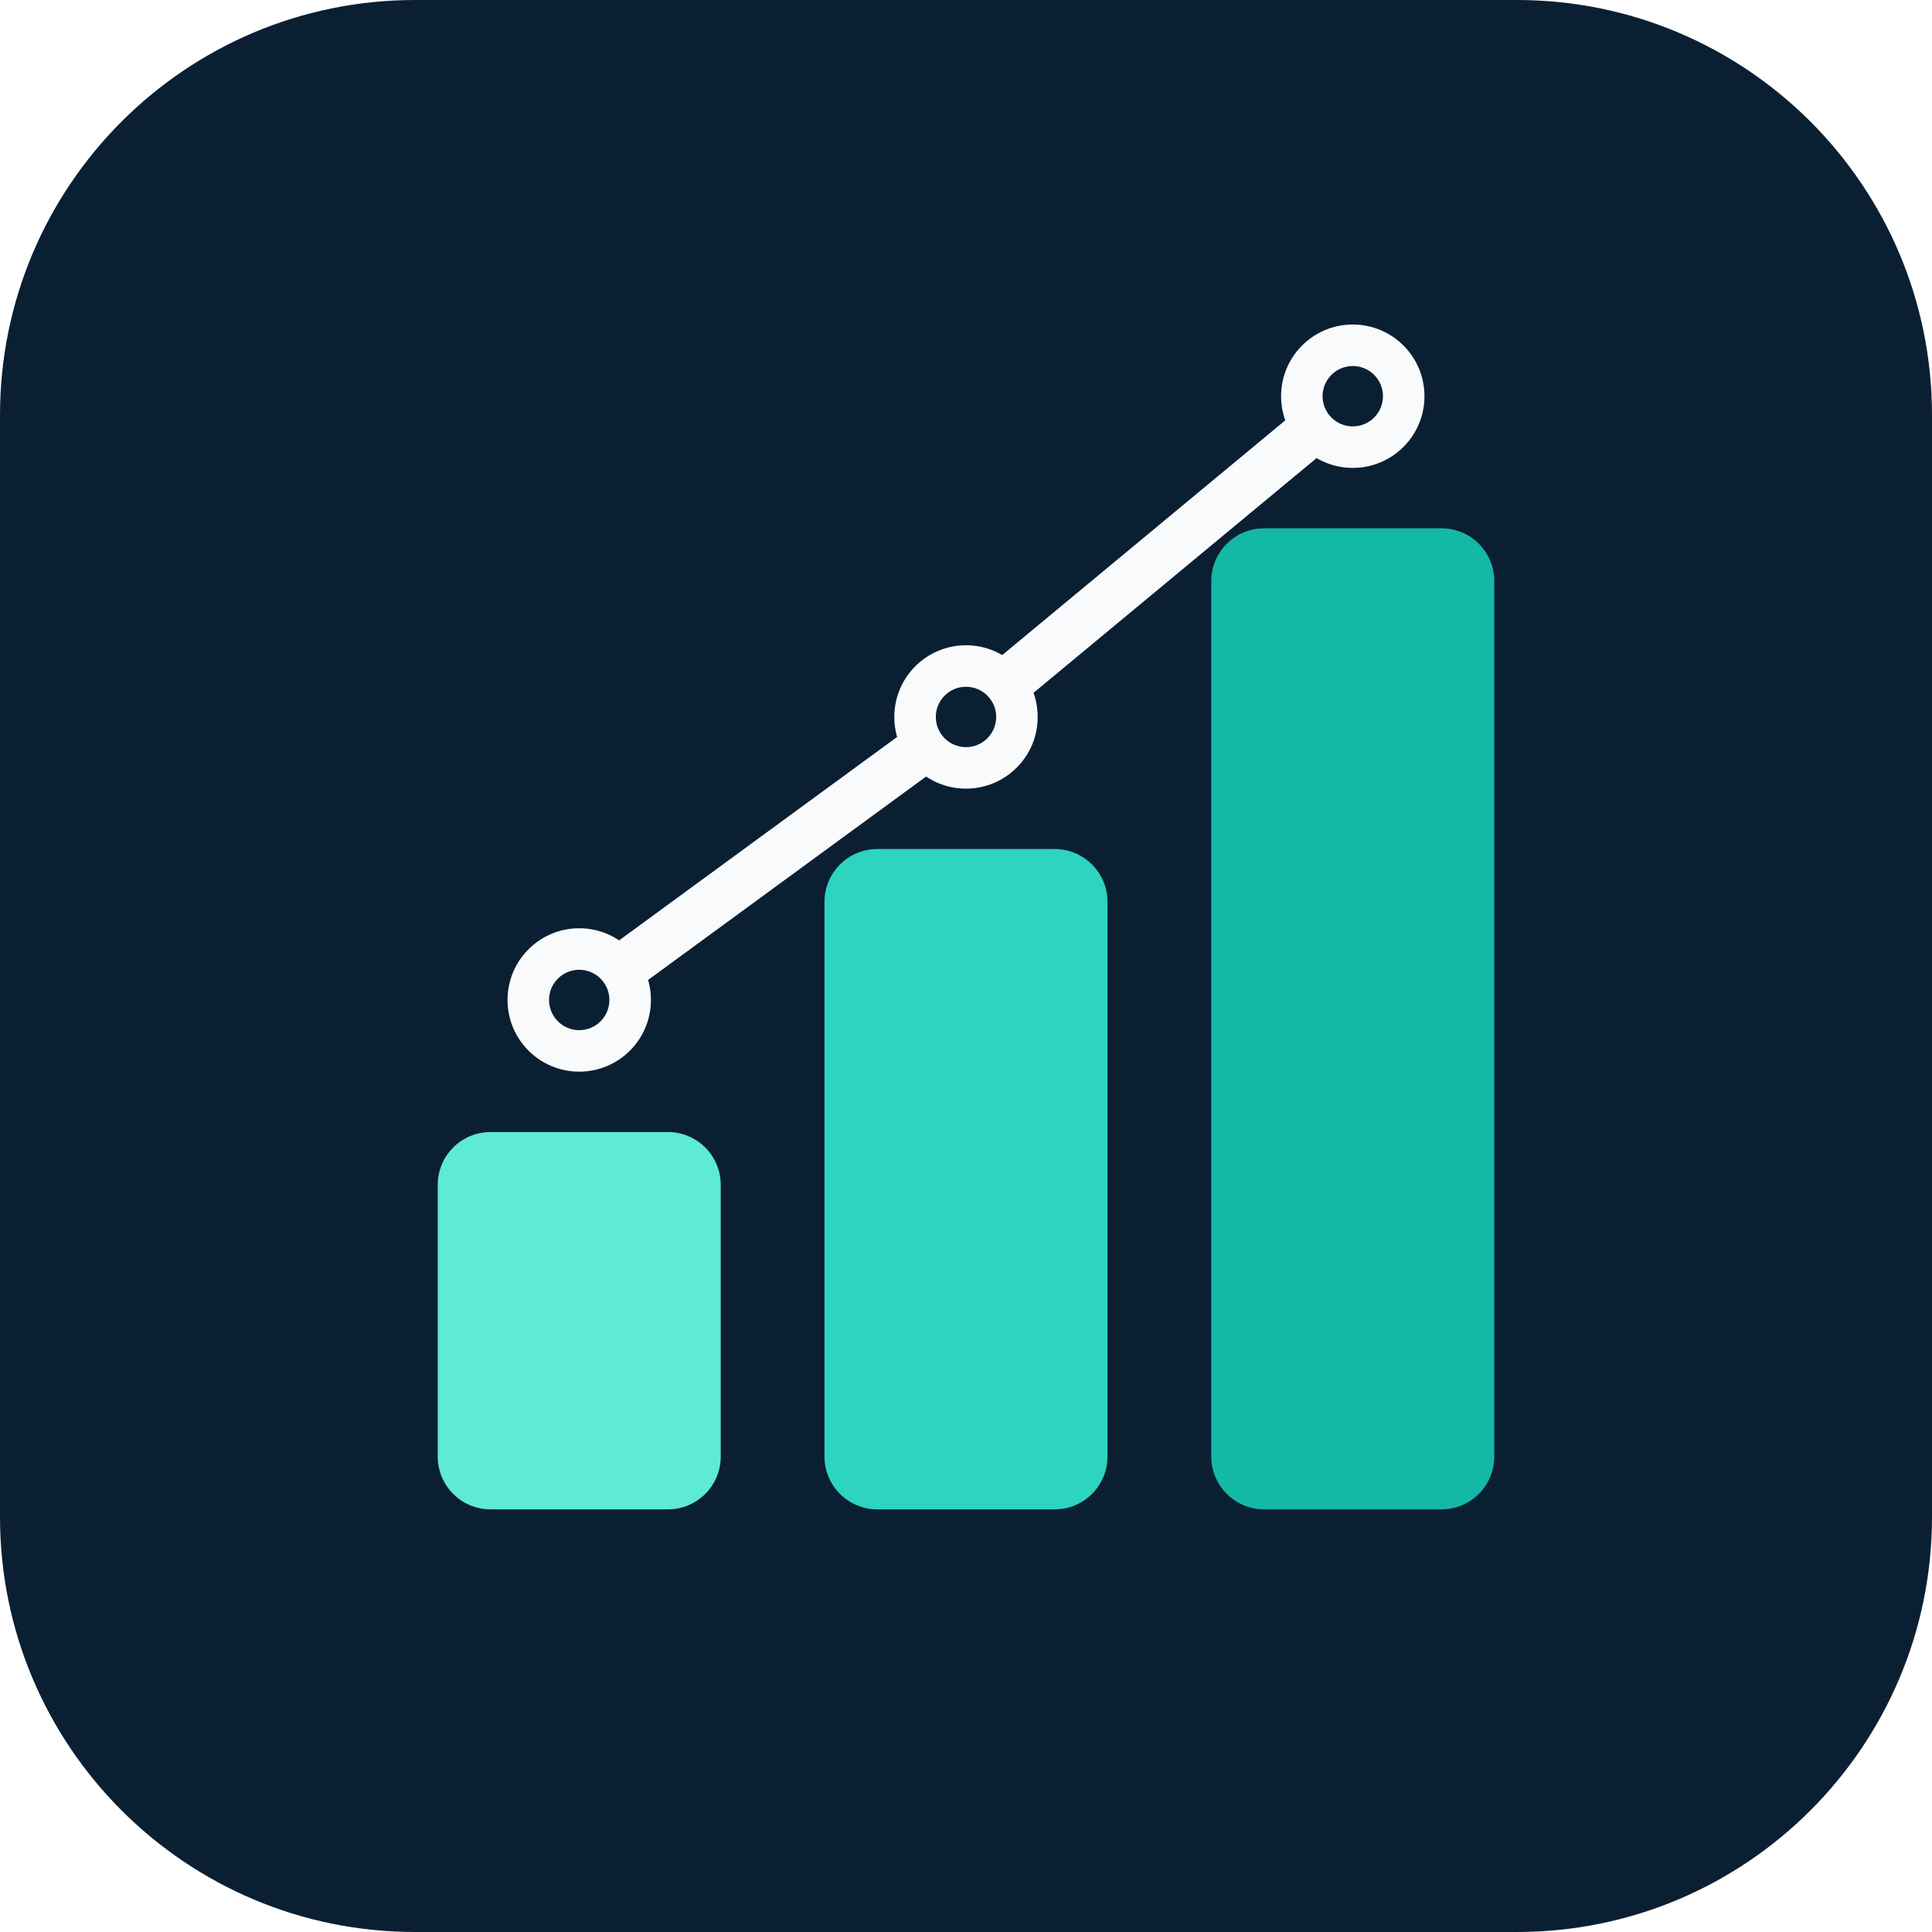
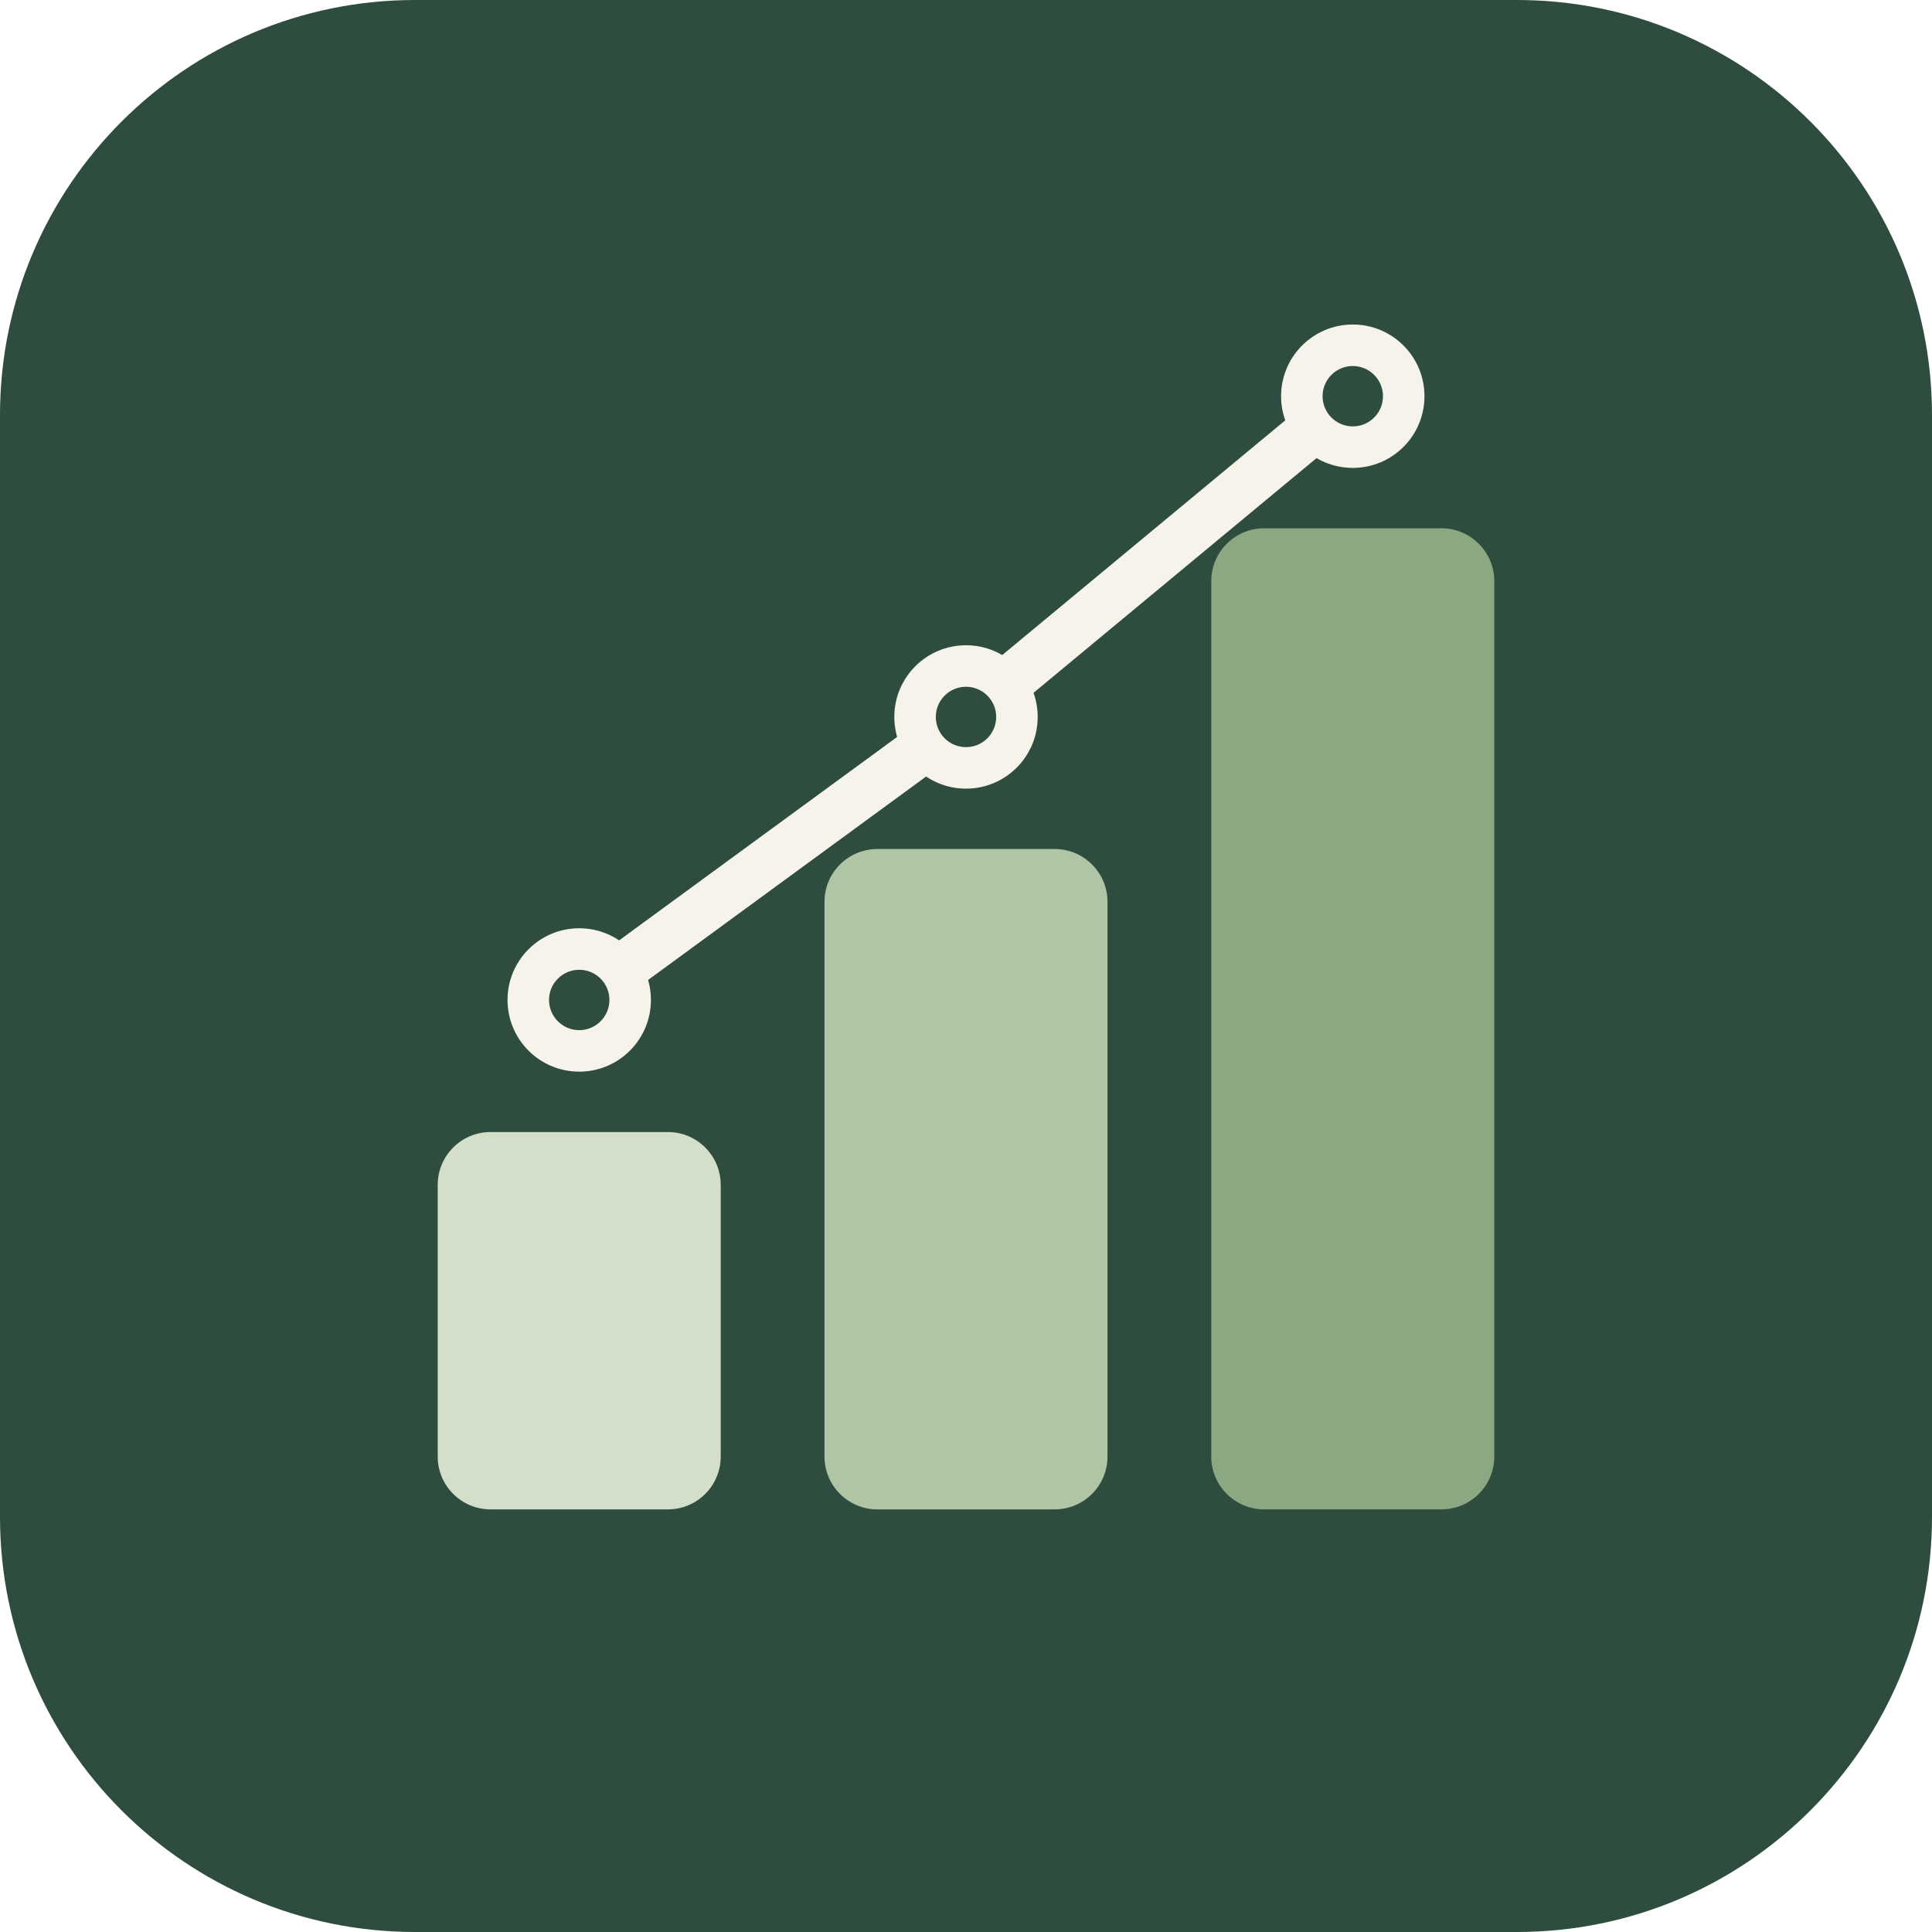
<svg xmlns="http://www.w3.org/2000/svg" viewBox="0 0 1024 1024">
-   <rect width="1024" height="1024" rx="220" fill="#0B1F33" />
-   <rect x="232" y="600" width="150" height="200" rx="28" fill="#5EEAD4" />
-   <rect x="437" y="450" width="150" height="350" rx="28" fill="#2DD4BF" />
-   <rect x="642" y="280" width="150" height="520" rx="28" fill="#14B8A6" />
-   <polyline points="307.0,530 512.0,380 717.0,210" fill="none" stroke="#F8FAFC" stroke-width="26" stroke-linecap="round" stroke-linejoin="round" />
-   <circle cx="307.0" cy="530" r="38" fill="#F8FAFC" />
-   <circle cx="307.0" cy="530" r="16" fill="#0B1F33" />
-   <circle cx="512.0" cy="380" r="38" fill="#F8FAFC" />
-   <circle cx="512.0" cy="380" r="16" fill="#0B1F33" />
-   <circle cx="717.0" cy="210" r="38" fill="#F8FAFC" />
-   <circle cx="717.0" cy="210" r="16" fill="#0B1F33" />
+   <rect width="1024" height="1024" rx="220" fill="#2E4D3F" />
+   <rect x="232" y="600" width="150" height="200" rx="28" fill="#D3DFC9" />
+   <rect x="437" y="450" width="150" height="350" rx="28" fill="#AFC5A6" />
+   <rect x="642" y="280" width="150" height="520" rx="28" fill="#8BA883" />
+   <polyline points="307.0,530 512.0,380 717.0,210" fill="none" stroke="#F5F3EA" stroke-width="26" stroke-linecap="round" stroke-linejoin="round" />
+   <circle cx="307.0" cy="530" r="38" fill="#F5F3EA" />
+   <circle cx="307.0" cy="530" r="16" fill="#2E4D3F" />
+   <circle cx="512.0" cy="380" r="38" fill="#F5F3EA" />
+   <circle cx="512.0" cy="380" r="16" fill="#2E4D3F" />
+   <circle cx="717.0" cy="210" r="38" fill="#F5F3EA" />
+   <circle cx="717.0" cy="210" r="16" fill="#2E4D3F" />
</svg>
